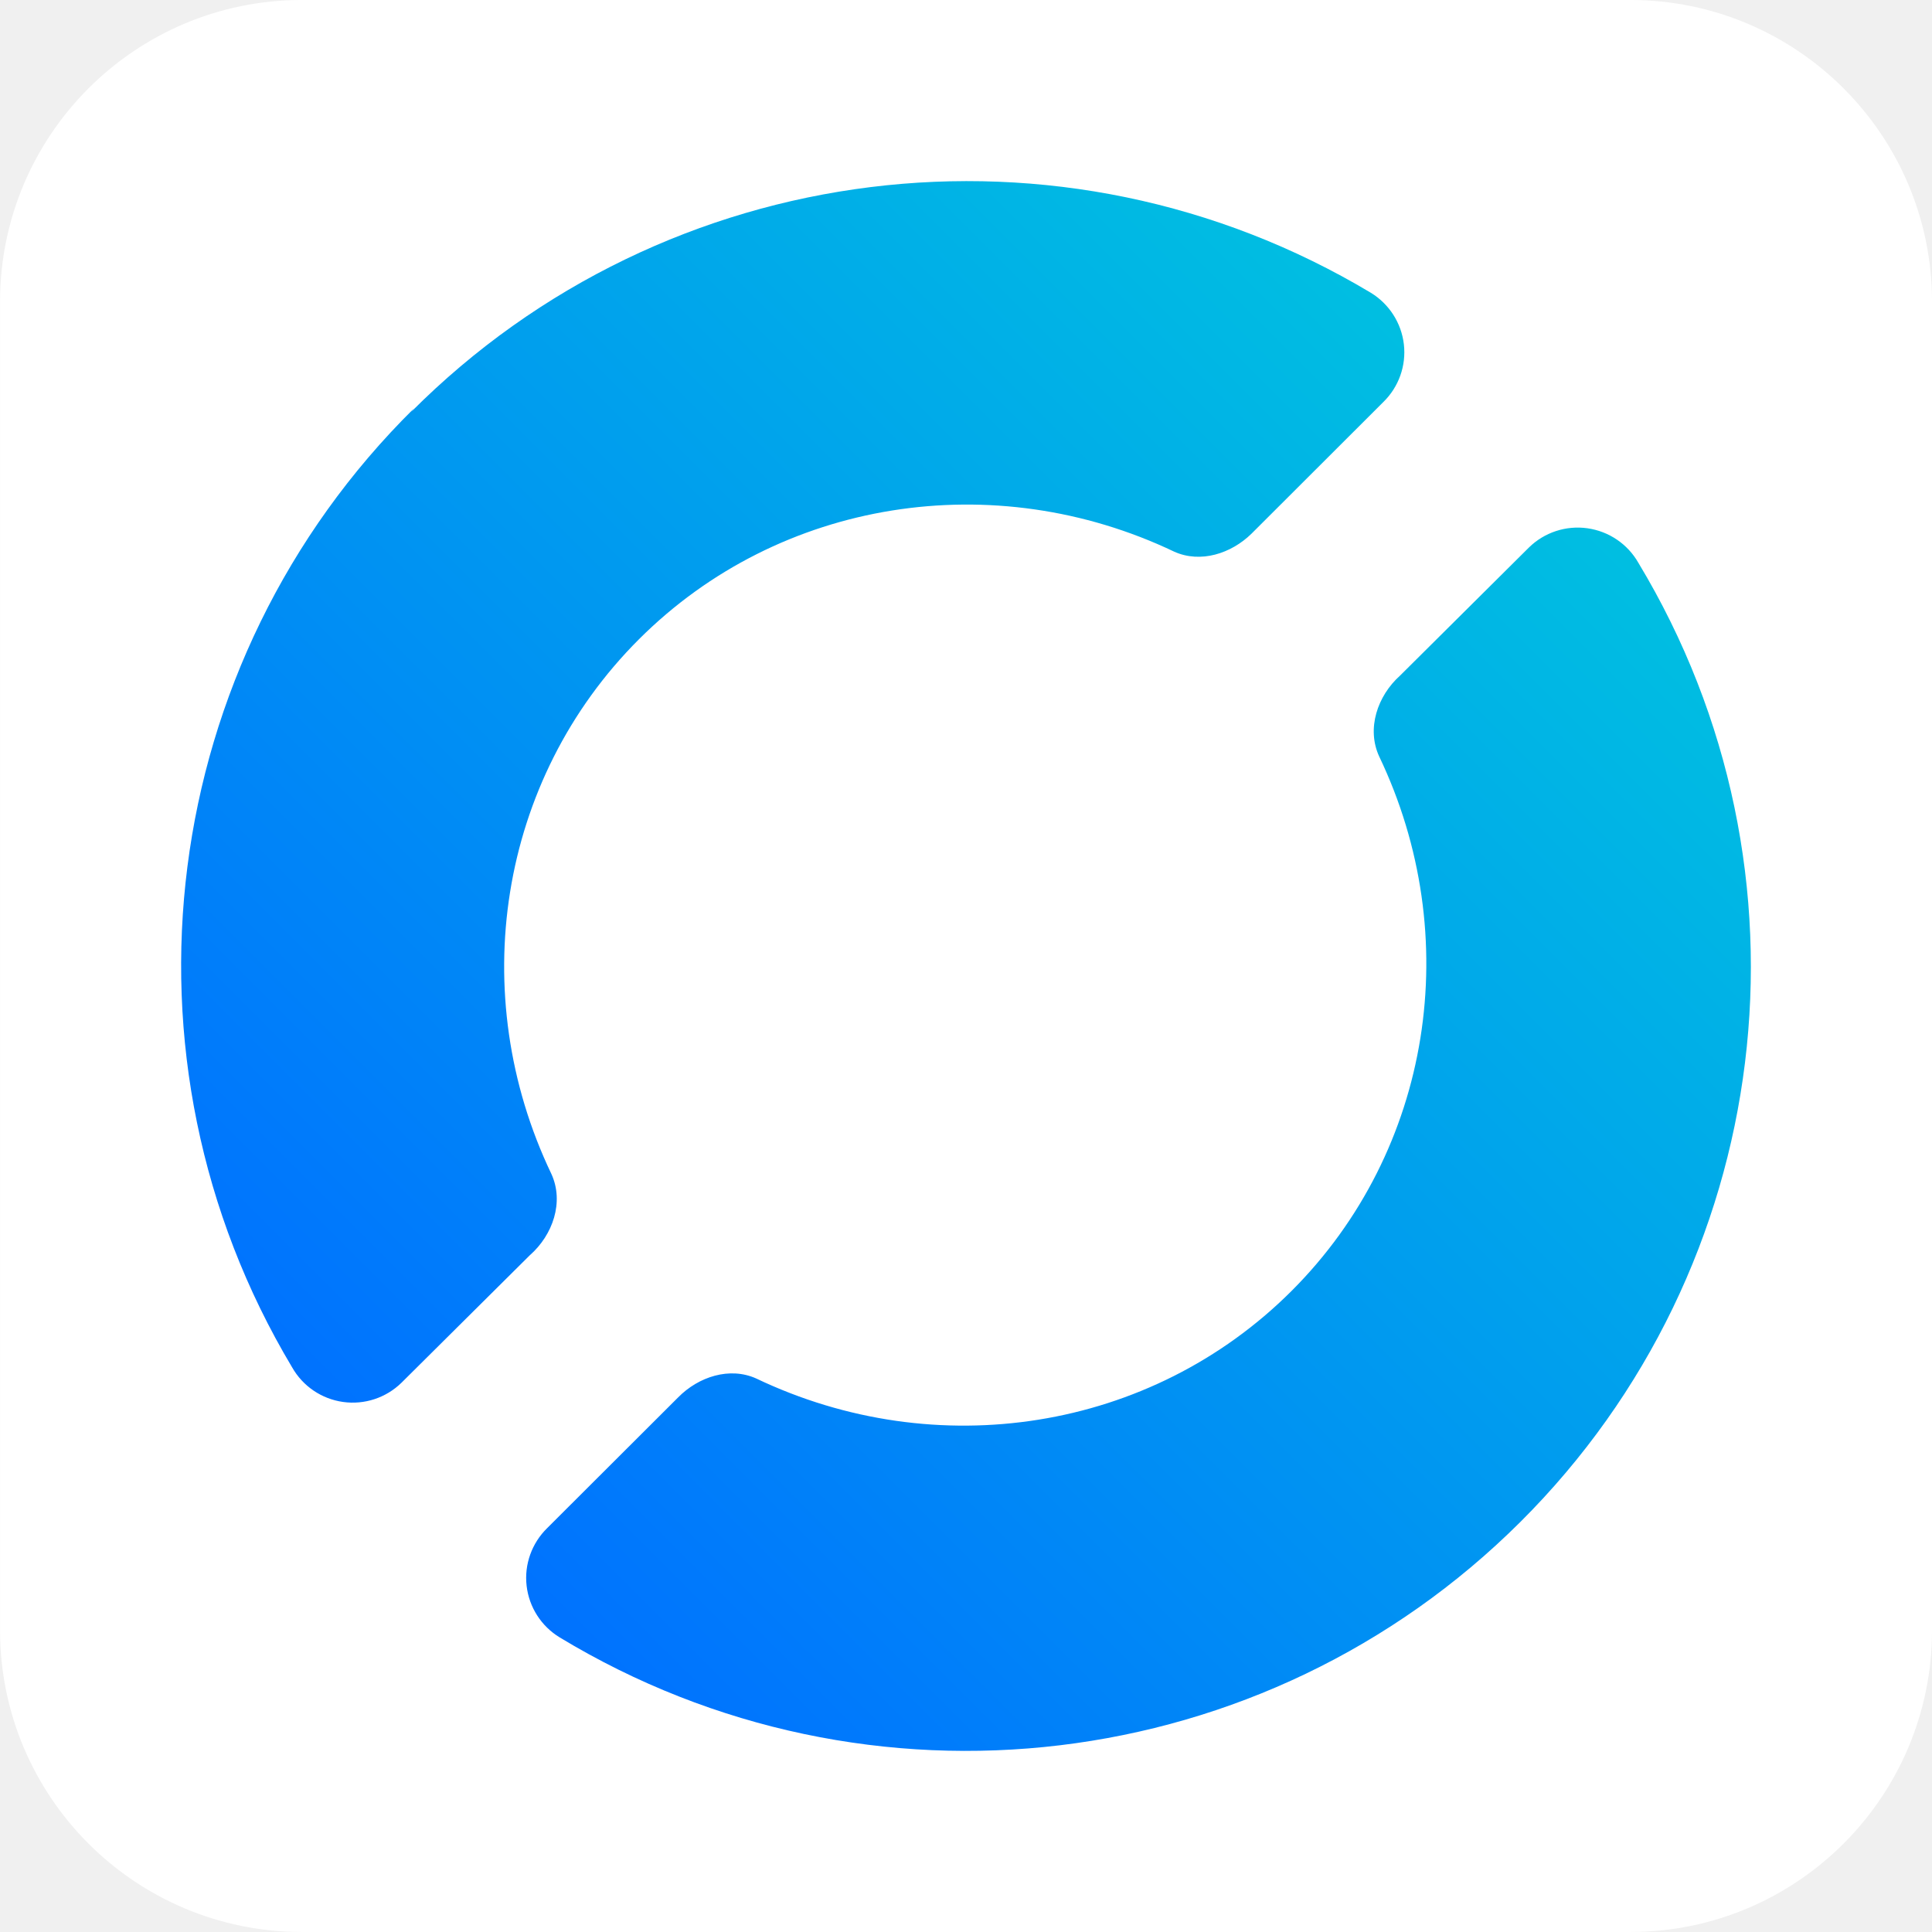
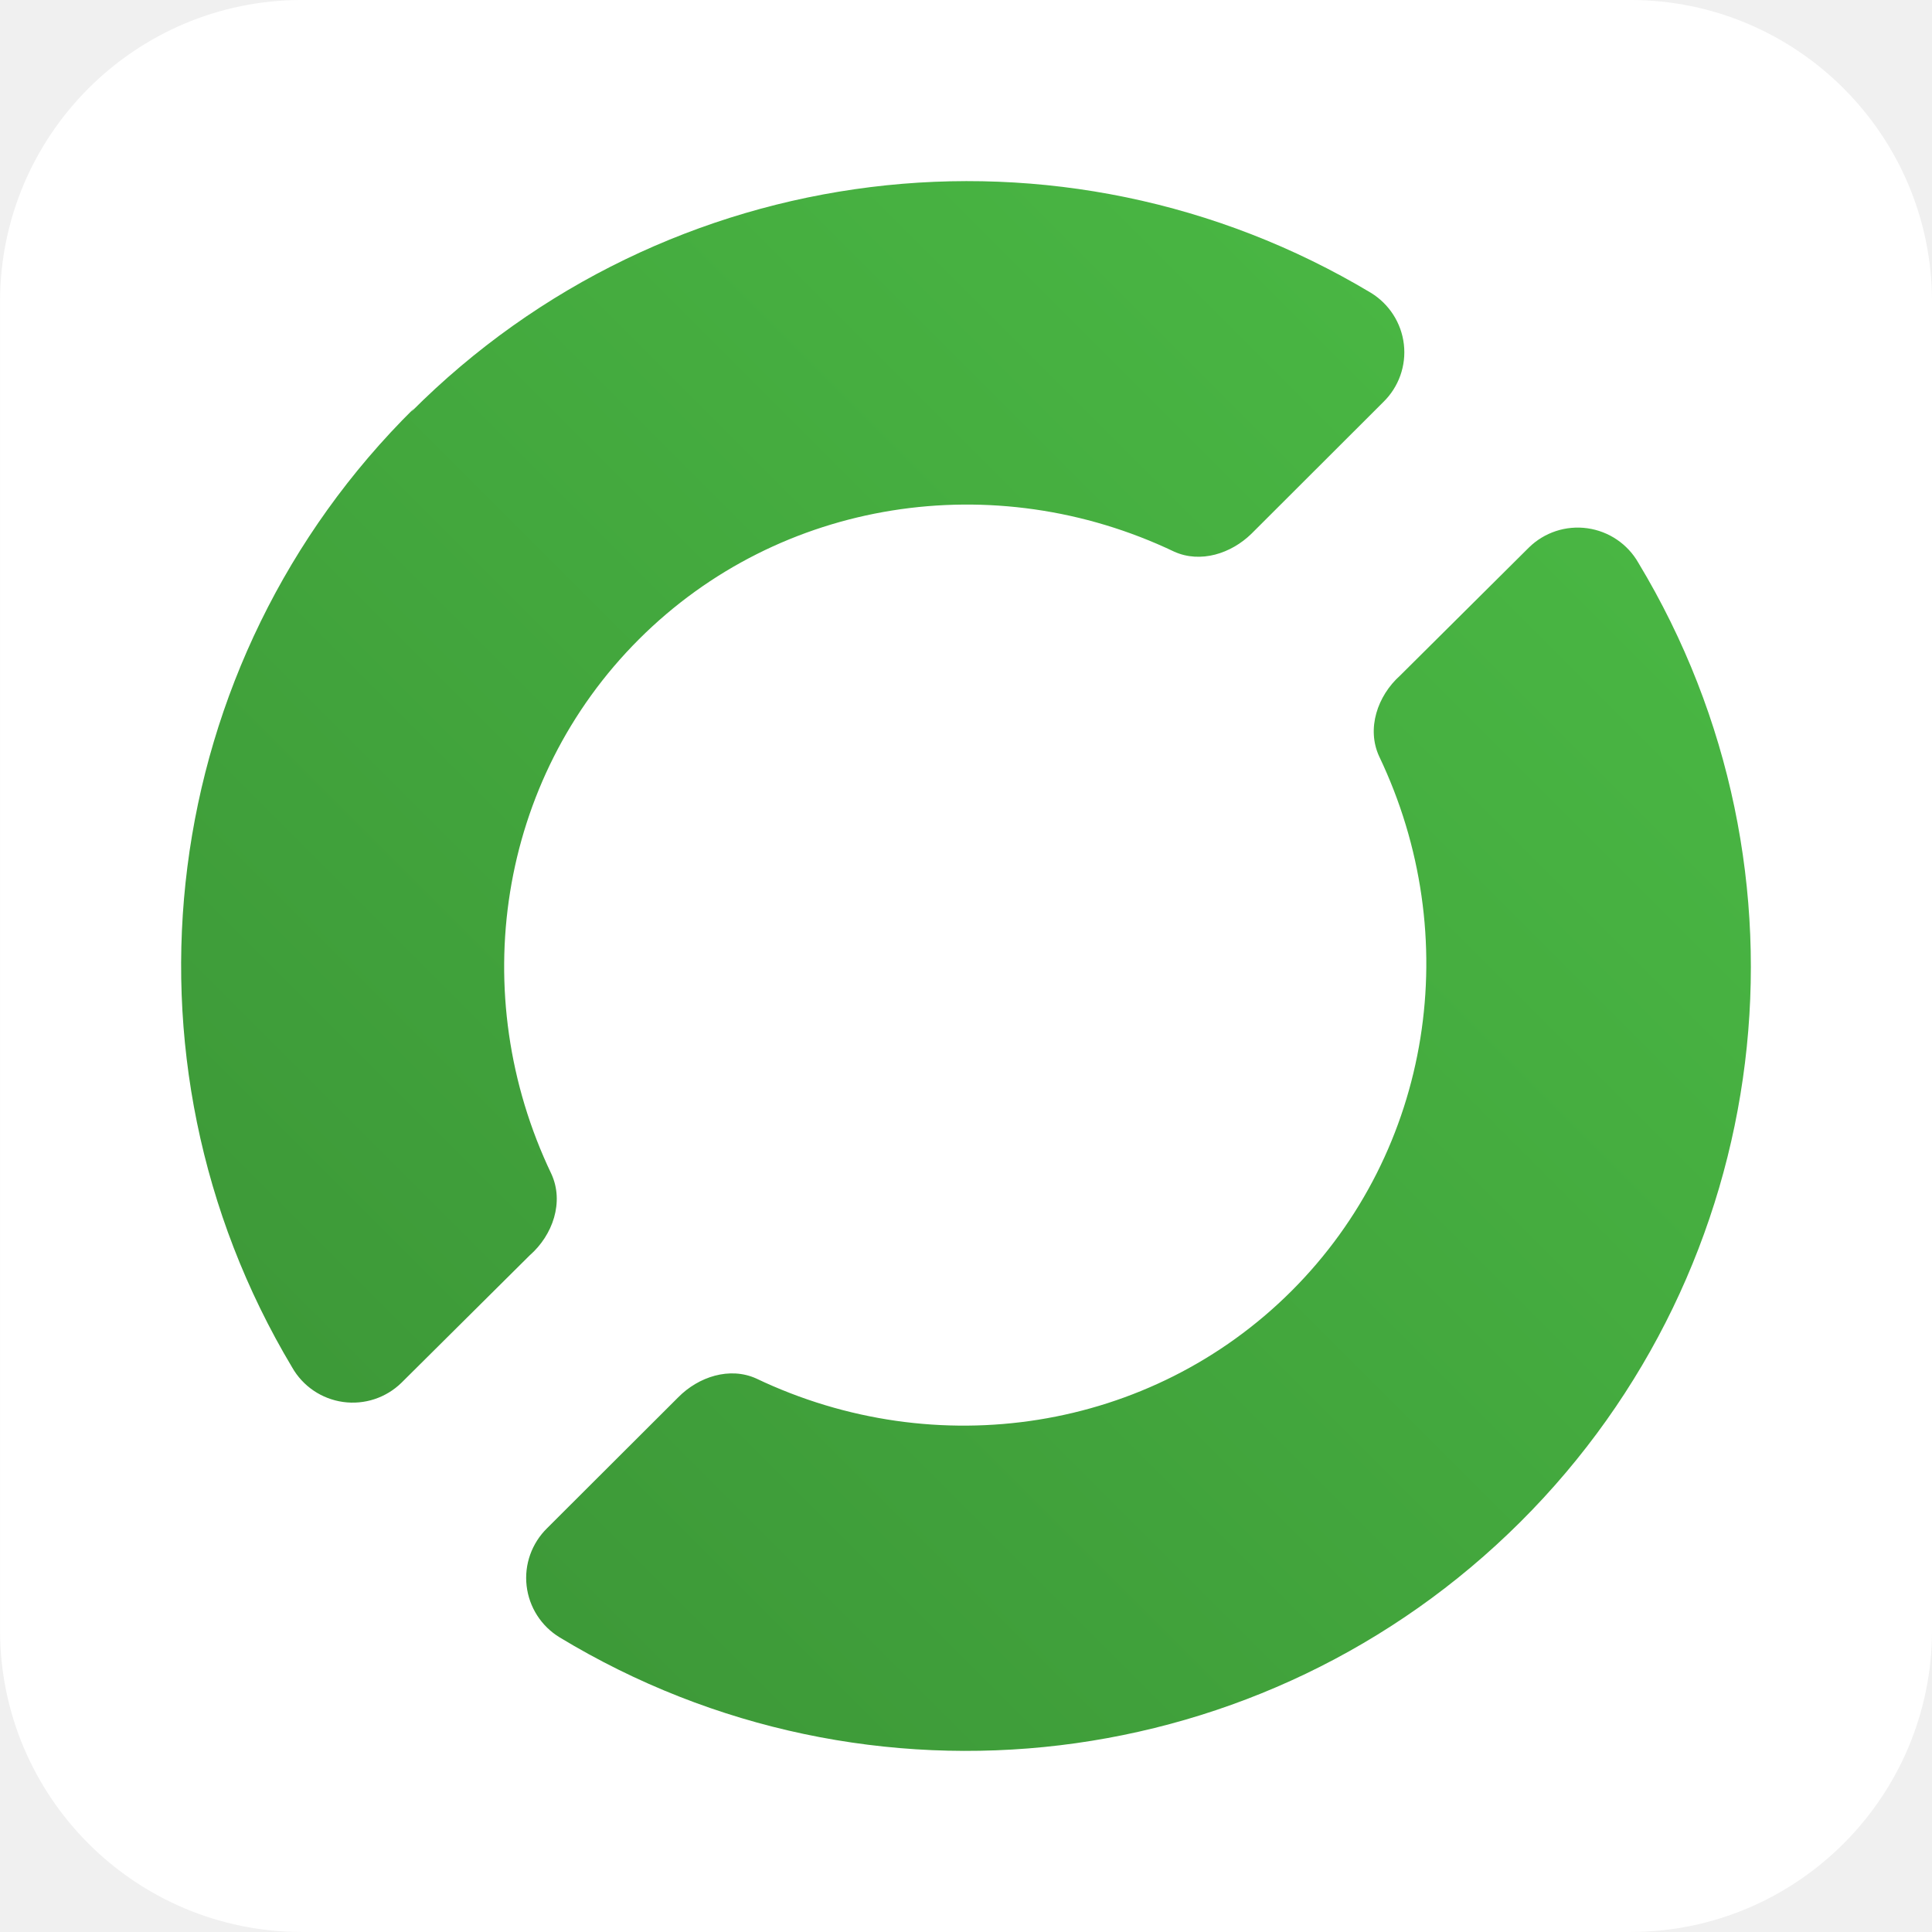
<svg xmlns="http://www.w3.org/2000/svg" xmlns:xlink="http://www.w3.org/1999/xlink" style="isolation:isolate" viewBox="66.993 897.484 32 32" version="1.1" id="svg11" xml:space="preserve" width="32" height="32">
  <defs id="defs15">
    <linearGradient xlink:href="#a" id="linearGradient765" gradientUnits="userSpaceOnUse" gradientTransform="matrix(26.00048,0,0,25.99936,17.98453,891.7487)" x1="0.148" y1="0.851" x2="0.845" y2="0.154" />
  </defs>
  <linearGradient id="a" x1="0.148" x2="0.845" y1="0.851" y2="0.154" gradientTransform="matrix(26.301,0,0,26.331,90.67354,911.7572)" gradientUnits="userSpaceOnUse">
-     <stop offset="0" stop-color="#004ba6" id="stop4" style="stop-color:#0071ff;stop-opacity:1;" />
-     <stop offset="1" stop-color="#00bfe1" id="stop6" style="stop-color:#00bfe1;stop-opacity:1;" />
+     <stop offset="0" stop-color="#004ba6" id="stop4" style="stop-color:#3d9938;stop-opacity:1;" />
+     <stop offset="1" stop-color="#49b643" id="stop6" style="stop-color:#49b643;stop-opacity:1;" />
  </linearGradient>
  <g id="g763" transform="translate(52.0085,8.73577)">
    <g id="g761">
      <rect style="fill:#ffffff;fill-opacity:1;stroke:none;stroke-width:1;stroke-dasharray:none;stroke-opacity:1;paint-order:fill markers stroke" id="rect757" width="32" height="32" x="14.985" y="888.748" rx="5" ry="5" />
      <path fill="url(#a)" d="m 40.309,897.816 -2.135,2.122 c -0.376,0.337 -0.557,0.879 -0.347,1.337 1.423,2.976 0.883,6.524 -1.451,8.856 -2.335,2.331 -5.887,2.871 -8.867,1.449 -0.439,-0.197 -0.954,-0.03 -1.292,0.313 l -2.17,2.166 c -0.255,0.25 -0.381,0.602 -0.34,0.956 0.041,0.354 0.243,0.669 0.548,0.854 5.113,3.095 11.679,2.306 15.911,-1.912 4.232,-4.216 5.039,-10.773 1.955,-15.887 -0.177,-0.311 -0.489,-0.522 -0.844,-0.572 -0.355,-0.05 -0.713,0.068 -0.968,0.318 z M 21.843,895.511 c -4.253,4.2 -5.086,10.758 -2.02,15.885 0.177,0.312 0.488,0.523 0.843,0.573 0.355,0.05 0.713,-0.068 0.969,-0.319 l 2.123,-2.109 c 0.385,-0.337 0.572,-0.885 0.359,-1.349 -1.423,-2.976 -0.884,-6.524 1.451,-8.856 2.334,-2.331 5.887,-2.871 8.866,-1.45 0.434,0.195 0.942,0.033 1.281,-0.3 l 2.182,-2.179 c 0.255,-0.249 0.381,-0.601 0.34,-0.956 -0.041,-0.353 -0.243,-0.668 -0.548,-0.854 -5.122,-3.068 -11.678,-2.255 -15.893,1.972 z" id="path759" style="fill:url(#linearGradient765);stroke-width:0.988" />
    </g>
  </g>
</svg>
